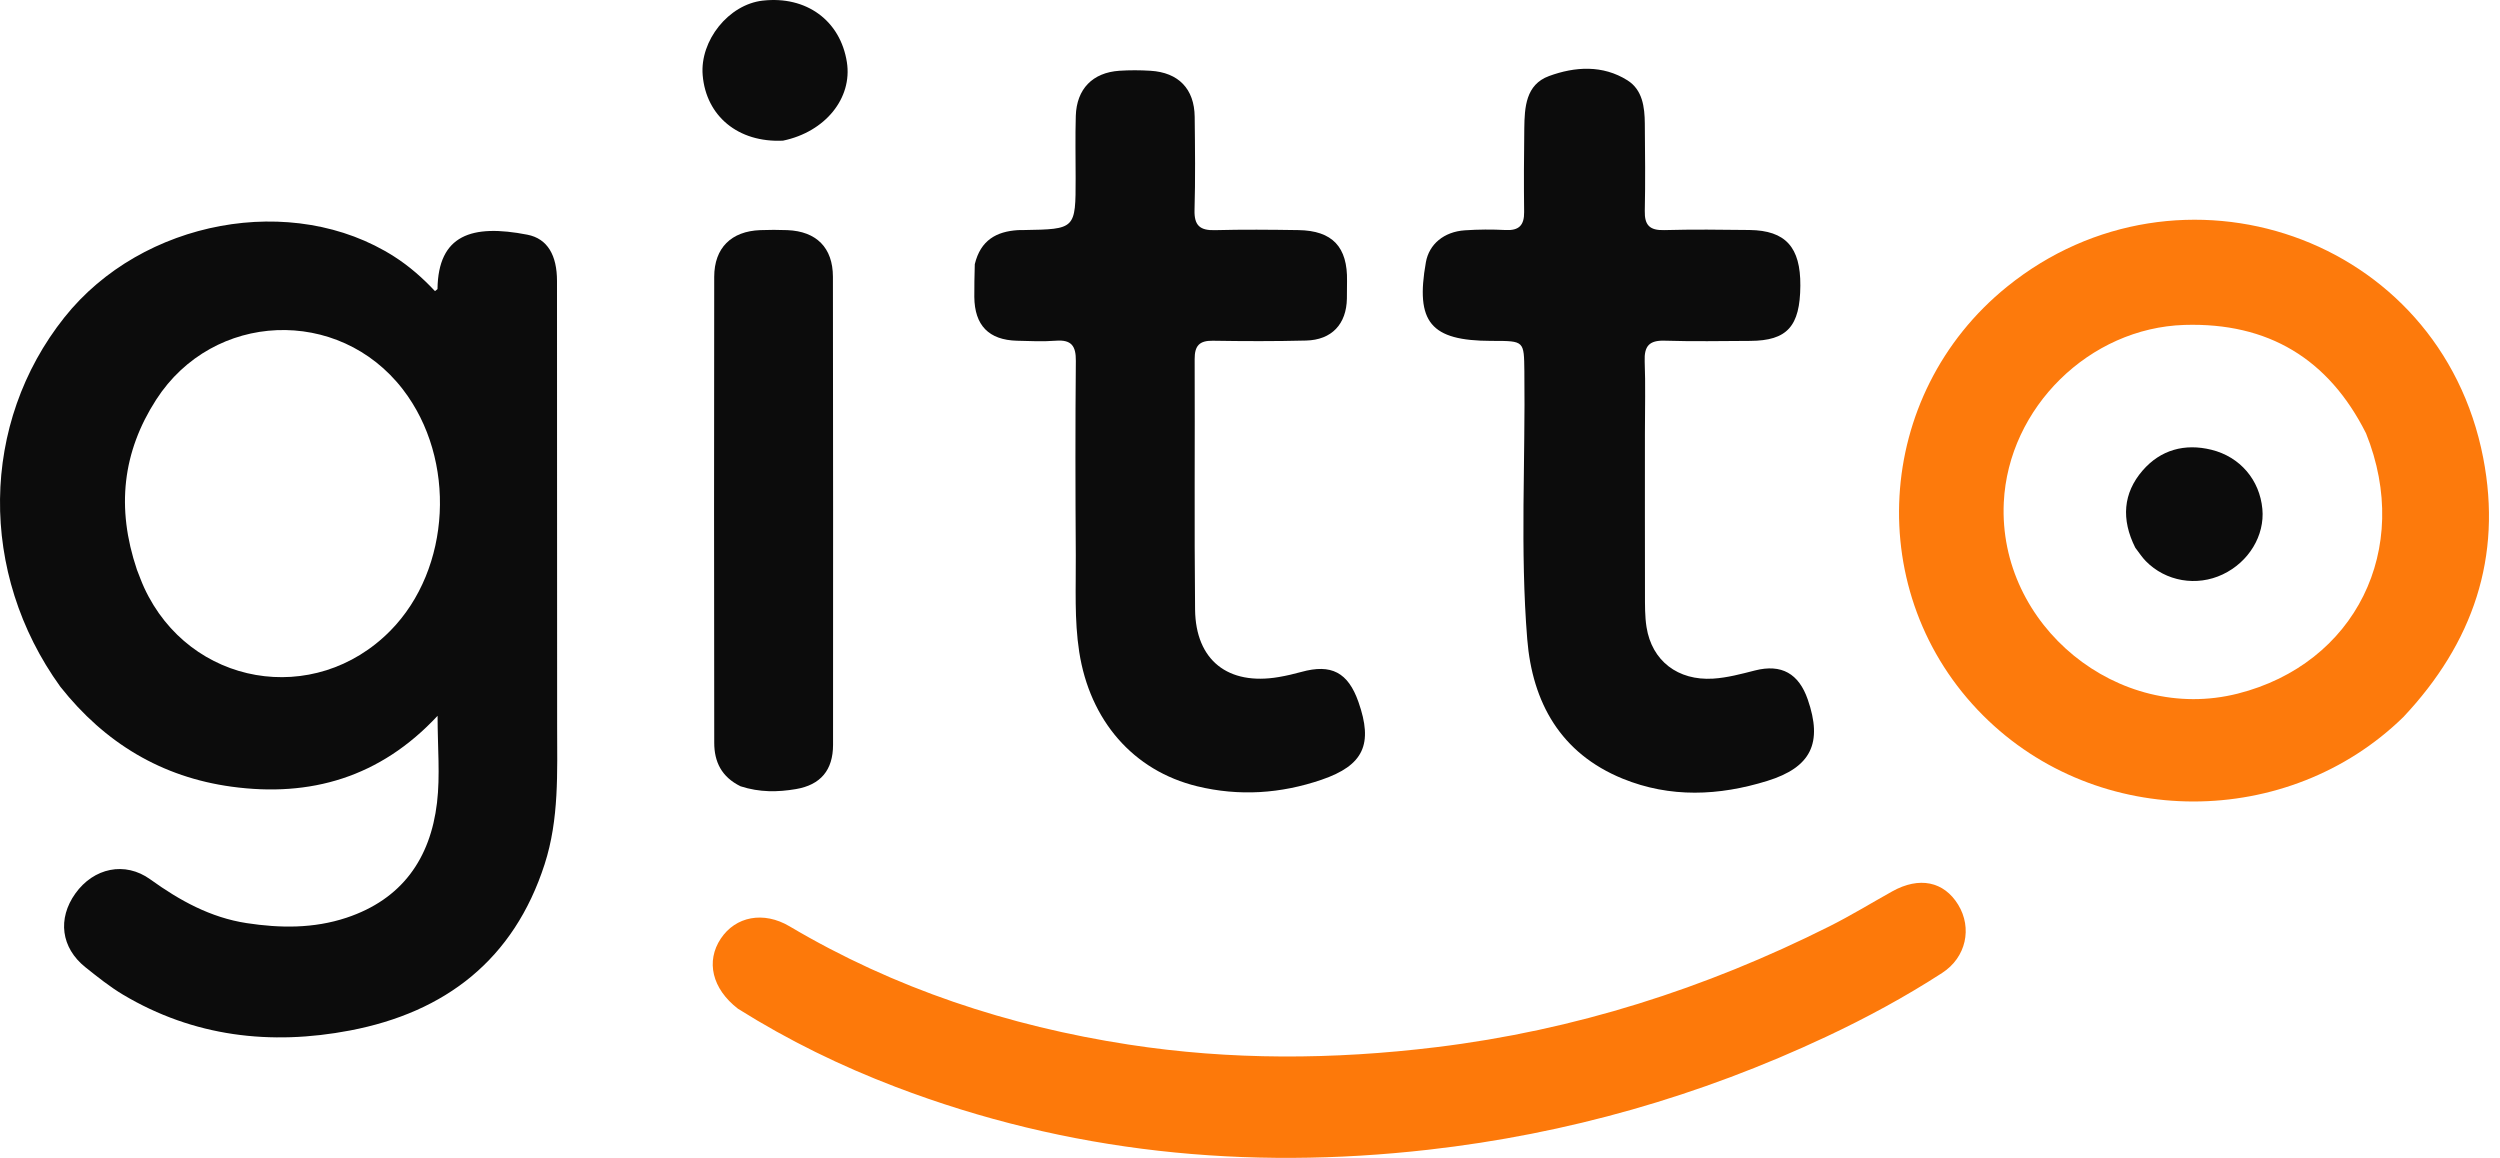
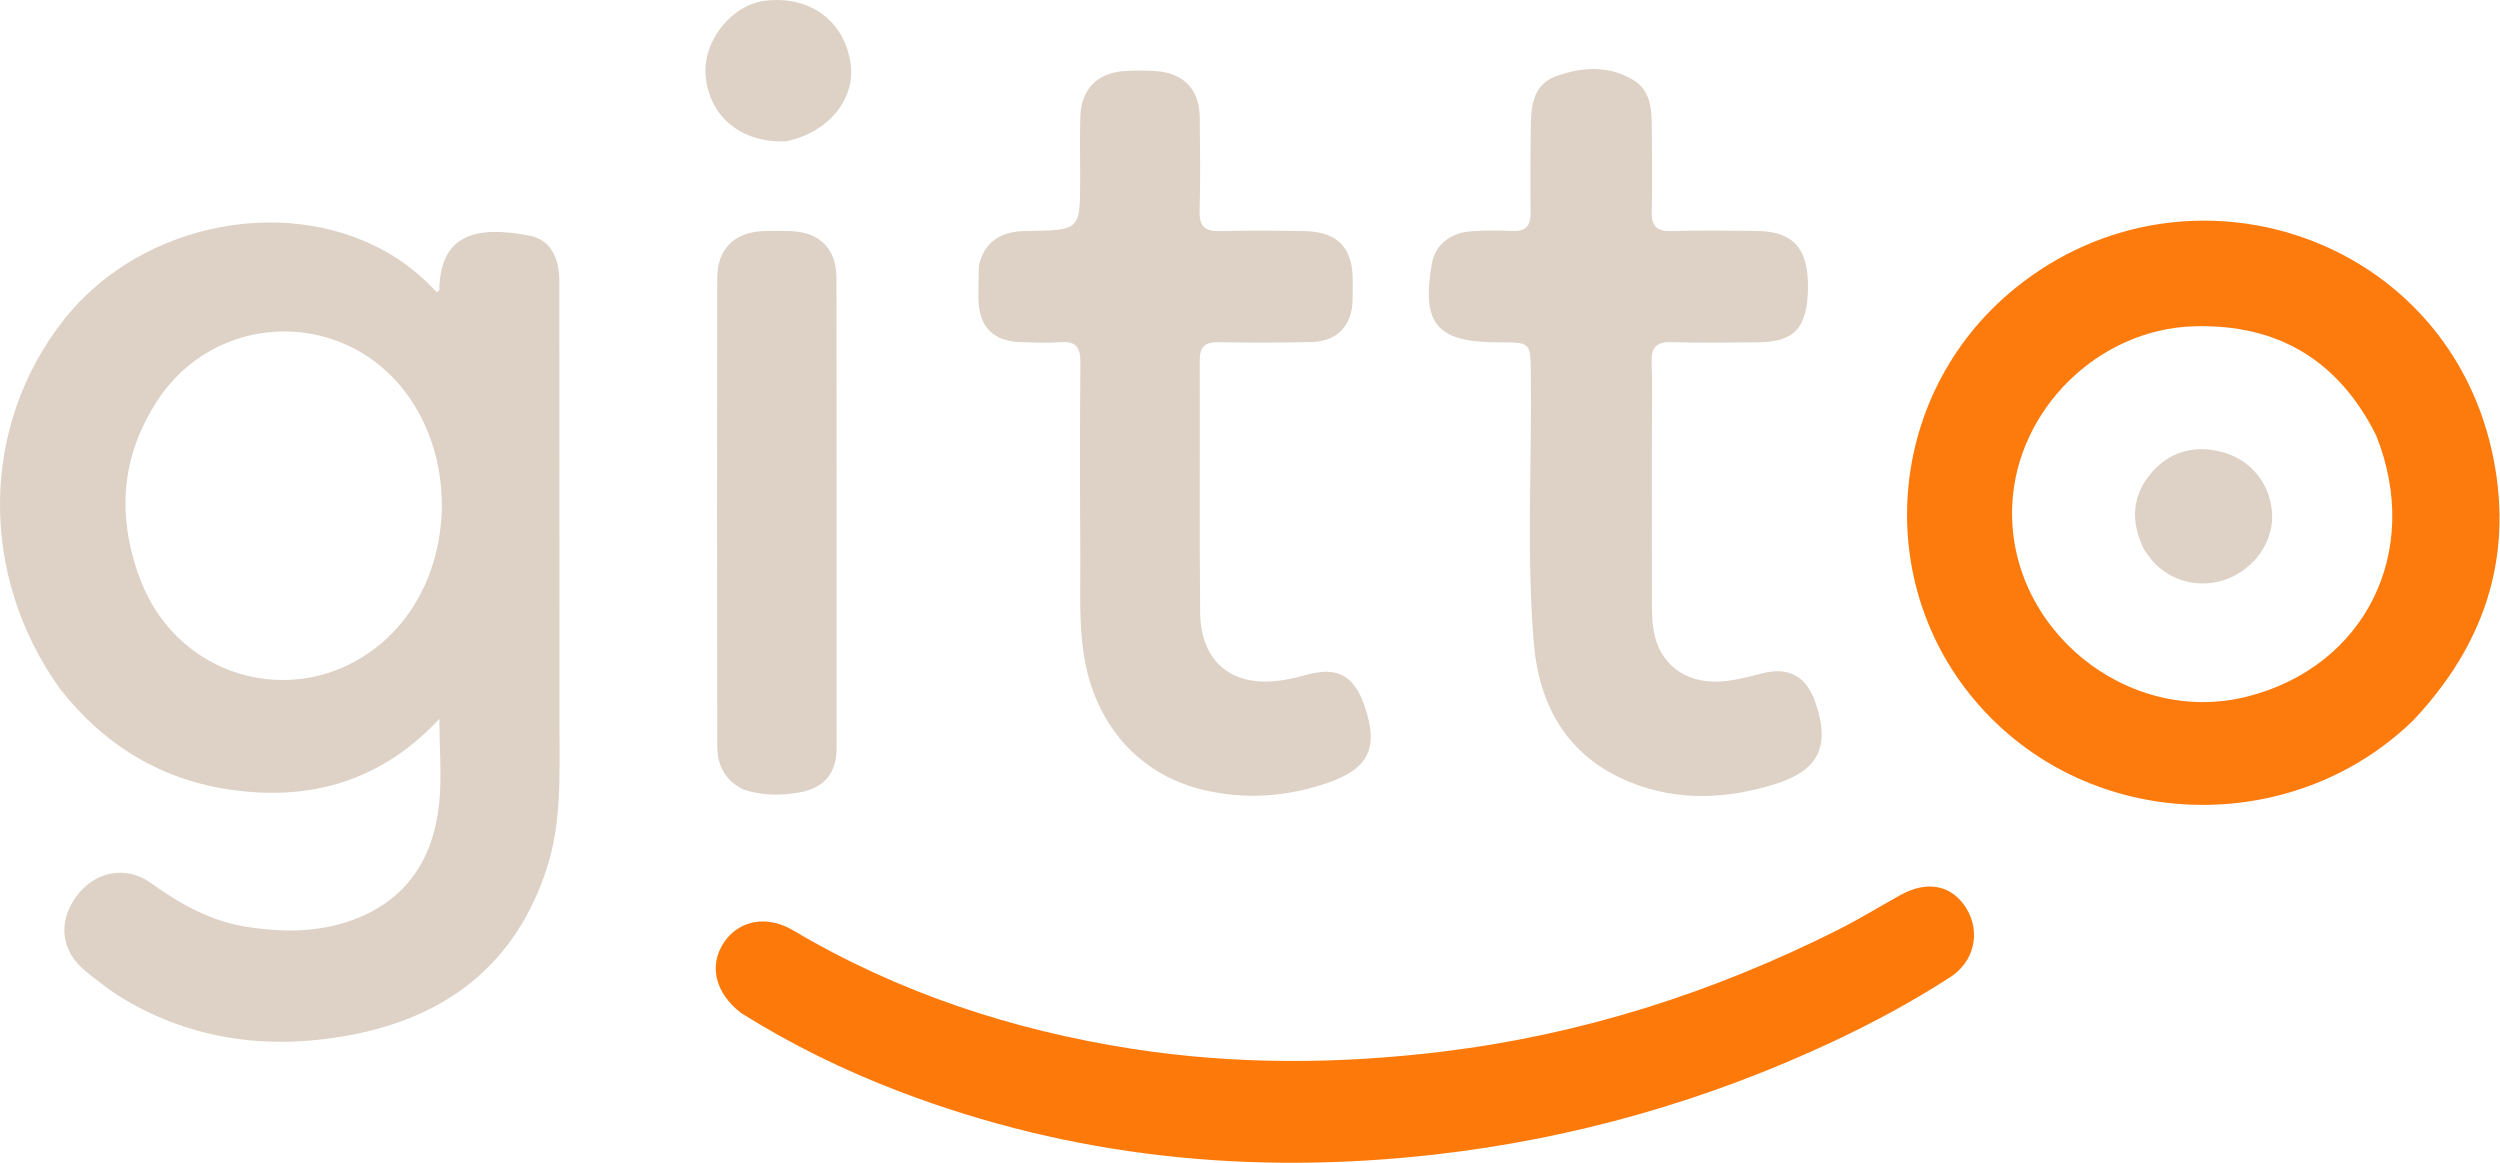
- <svg xmlns="http://www.w3.org/2000/svg" width="95" height="44" viewBox="0 0 95 44" fill="none">
-   <path d="M2.293 26.096C-0.827 21.772 -0.751 16.08 2.448 12.06C5.405 8.345 11.126 7.289 14.976 9.747C15.555 10.116 16.066 10.568 16.529 11.062C16.593 11.008 16.625 10.994 16.625 10.98C16.653 8.926 17.926 8.507 20.038 8.918C20.814 9.069 21.166 9.712 21.166 10.678C21.169 16.312 21.167 21.946 21.171 27.58C21.172 29.349 21.251 31.122 20.695 32.843C19.525 36.466 16.929 38.466 13.299 39.159C10.287 39.734 7.362 39.398 4.673 37.796C4.169 37.495 3.705 37.122 3.244 36.754C2.319 36.014 2.179 34.91 2.865 33.951C3.56 32.98 4.747 32.721 5.711 33.416C6.826 34.22 8.001 34.868 9.37 35.078C10.644 35.273 11.918 35.288 13.166 34.874C15.274 34.173 16.354 32.628 16.606 30.507C16.73 29.468 16.628 28.402 16.628 27.201C14.442 29.547 11.788 30.302 8.801 29.894C6.15 29.532 3.989 28.241 2.293 26.096ZM5.202 21.646C5.293 21.874 5.374 22.106 5.477 22.329C7.199 26.068 11.952 26.896 14.839 23.962C17.147 21.615 17.36 17.46 15.308 14.796C12.873 11.636 8.102 11.827 5.936 15.185C4.657 17.17 4.41 19.295 5.202 21.646Z" fill="#0C0C0C" />
-   <path d="M91.327 27.248C86.96 31.514 79.734 31.557 75.363 27.193C70.747 22.584 71.19 14.995 76.271 10.892C82.807 5.613 92.72 8.928 94.362 17.399C95.092 21.166 93.977 24.432 91.327 27.248ZM89.909 16.466C88.484 13.632 86.19 12.251 83.012 12.347C79.402 12.457 76.317 15.488 76.144 19.094C75.921 23.77 80.491 27.505 85.032 26.358C89.493 25.231 91.683 20.874 89.909 16.466Z" fill="#FD7A0C" />
-   <path d="M28.044 38.333C27.056 37.572 26.816 36.528 27.391 35.666C27.952 34.824 29.014 34.614 30.003 35.2C33.995 37.566 38.327 38.99 42.883 39.693C46.763 40.292 50.664 40.27 54.575 39.793C59.841 39.152 64.798 37.568 69.52 35.2C70.333 34.792 71.111 34.315 71.906 33.872C72.933 33.299 73.87 33.491 74.413 34.383C74.948 35.263 74.719 36.379 73.8 36.973C72.394 37.883 70.921 38.679 69.404 39.392C64.599 41.65 59.564 43.091 54.285 43.689C47.347 44.476 40.584 43.801 34.036 41.303C31.962 40.511 29.972 39.543 28.044 38.333Z" fill="#FD790A" />
-   <path d="M62.507 16.454C62.507 18.545 62.504 20.562 62.509 22.578C62.51 22.996 62.503 23.42 62.568 23.83C62.771 25.114 63.761 25.871 65.098 25.788C65.64 25.754 66.161 25.612 66.687 25.478C67.7 25.22 68.355 25.599 68.695 26.581C69.268 28.236 68.824 29.158 67.156 29.675C65.321 30.243 63.472 30.327 61.663 29.59C59.301 28.626 58.229 26.694 58.035 24.289C57.761 20.905 57.967 17.506 57.926 14.113C57.912 12.956 57.924 12.956 56.741 12.954C56.716 12.954 56.691 12.954 56.667 12.954C54.362 12.949 53.779 12.247 54.184 9.963C54.305 9.285 54.864 8.807 55.662 8.752C56.177 8.717 56.697 8.714 57.212 8.741C57.723 8.768 57.923 8.558 57.917 8.056C57.904 6.998 57.909 5.941 57.923 4.883C57.934 4.079 57.976 3.216 58.863 2.89C59.849 2.528 60.904 2.461 61.844 3.053C62.415 3.413 62.498 4.066 62.503 4.697C62.512 5.804 62.526 6.911 62.502 8.017C62.49 8.559 62.691 8.758 63.236 8.744C64.319 8.714 65.402 8.727 66.485 8.74C67.852 8.758 68.424 9.394 68.413 10.856C68.403 12.404 67.911 12.947 66.505 12.954C65.421 12.959 64.338 12.98 63.256 12.946C62.665 12.928 62.477 13.157 62.498 13.725C62.532 14.609 62.507 15.495 62.507 16.454Z" fill="#0C0C0C" />
-   <path d="M37.042 10.039C37.262 9.127 37.865 8.797 38.678 8.745C38.752 8.74 38.826 8.743 38.9 8.742C40.874 8.709 40.874 8.709 40.874 6.767C40.874 5.98 40.857 5.192 40.88 4.406C40.911 3.381 41.518 2.758 42.536 2.689C42.928 2.663 43.324 2.665 43.716 2.689C44.784 2.753 45.387 3.379 45.398 4.44C45.411 5.62 45.426 6.802 45.392 7.981C45.376 8.569 45.599 8.762 46.168 8.746C47.225 8.718 48.285 8.728 49.343 8.744C50.633 8.764 51.213 9.386 51.187 10.683C51.182 10.904 51.186 11.126 51.182 11.347C51.165 12.315 50.607 12.917 49.631 12.941C48.45 12.971 47.268 12.967 46.087 12.948C45.576 12.94 45.394 13.14 45.397 13.646C45.41 16.818 45.38 19.991 45.413 23.163C45.434 25.094 46.667 26.056 48.591 25.728C48.881 25.679 49.169 25.611 49.453 25.533C50.59 25.218 51.226 25.55 51.621 26.675C52.184 28.278 51.821 29.082 50.22 29.63C48.675 30.159 47.09 30.267 45.495 29.879C43.055 29.286 41.413 27.371 41.01 24.771C40.821 23.545 40.888 22.319 40.88 21.092C40.864 18.633 40.86 16.173 40.882 13.714C40.888 13.142 40.711 12.902 40.123 12.947C39.634 12.984 39.139 12.962 38.647 12.948C37.574 12.92 37.035 12.365 37.024 11.284C37.02 10.89 37.031 10.497 37.042 10.039Z" fill="#0C0C0C" />
-   <path d="M28.141 29.879C27.413 29.522 27.142 28.943 27.141 28.229C27.135 22.326 27.13 16.423 27.14 10.52C27.142 9.417 27.792 8.787 28.886 8.745C29.23 8.732 29.575 8.731 29.919 8.745C31.026 8.789 31.65 9.415 31.651 10.518C31.659 16.446 31.66 22.374 31.656 28.302C31.656 29.263 31.184 29.827 30.242 29.986C29.56 30.102 28.87 30.115 28.141 29.879Z" fill="#0C0C0C" />
-   <path d="M29.754 5.345C28.049 5.426 26.833 4.41 26.702 2.86C26.59 1.539 27.69 0.171 28.98 0.024C30.641 -0.165 31.935 0.781 32.182 2.365C32.394 3.724 31.368 5.009 29.754 5.345Z" fill="#0C0C0C" />
-   <path d="M81.141 20.813C80.6 19.736 80.676 18.738 81.421 17.878C82.1 17.095 83.017 16.84 84.034 17.091C85.128 17.361 85.868 18.241 85.97 19.34C86.064 20.351 85.455 21.357 84.464 21.827C83.476 22.297 82.297 22.096 81.539 21.321C81.403 21.182 81.294 21.015 81.141 20.813Z" fill="#0C0C0C" />
+ <svg xmlns="http://www.w3.org/2000/svg" width="86" height="40" viewBox="0 0 86 40" fill="none">
+   <path d="M2.084 23.723C-0.752 19.793 -0.683 14.618 2.225 10.964C4.914 7.586 10.114 6.627 13.614 8.861C14.141 9.197 14.606 9.607 15.026 10.056C15.085 10.008 15.113 9.995 15.113 9.982C15.139 8.115 16.296 7.733 18.216 8.107C18.921 8.245 19.242 8.829 19.242 9.707C19.245 14.829 19.243 19.951 19.246 25.073C19.247 26.681 19.319 28.293 18.814 29.857C17.75 33.151 15.39 34.969 12.09 35.599C9.352 36.122 6.693 35.816 4.248 34.36C3.79 34.087 3.368 33.747 2.949 33.412C2.109 32.74 1.981 31.736 2.605 30.865C3.237 29.982 4.315 29.746 5.192 30.378C6.206 31.109 7.274 31.699 8.518 31.889C9.676 32.066 10.834 32.08 11.969 31.703C13.886 31.066 14.868 29.662 15.097 27.734C15.209 26.789 15.116 25.82 15.116 24.728C13.129 26.861 10.716 27.548 8.001 27.176C5.591 26.847 3.626 25.673 2.084 23.723ZM4.729 19.678C4.812 19.885 4.886 20.097 4.979 20.299C6.545 23.698 10.865 24.451 13.49 21.783C15.588 19.65 15.782 15.873 13.916 13.451C11.703 10.579 7.365 10.752 5.397 13.805C4.234 15.609 4.009 17.541 4.729 19.678Z" fill="#DED1C5" />
+   <path d="M83.025 24.771C79.055 28.649 72.486 28.689 68.512 24.721C64.315 20.531 64.718 13.632 69.337 9.902C75.279 5.103 84.291 8.116 85.784 15.817C86.448 19.242 85.434 22.211 83.025 24.771ZM81.736 14.969C80.44 12.392 78.355 11.137 75.465 11.225C72.184 11.325 69.379 14.08 69.222 17.358C69.019 21.609 73.173 25.004 77.302 23.962C81.357 22.938 83.348 18.977 81.736 14.969Z" fill="#FD7A0C" />
+   <path d="M25.494 34.848C24.596 34.157 24.378 33.207 24.901 32.424C25.41 31.659 26.377 31.467 27.276 32C30.904 34.15 34.842 35.445 38.984 36.085C42.511 36.629 46.059 36.609 49.614 36.176C54.401 35.593 58.907 34.153 63.2 32C63.939 31.629 64.646 31.195 65.369 30.792C66.302 30.272 67.154 30.446 67.648 31.257C68.135 32.057 67.926 33.072 67.091 33.612C65.813 34.439 64.474 35.163 63.095 35.811C58.727 37.864 54.149 39.173 49.35 39.717C43.042 40.432 36.894 39.819 30.942 37.548C29.056 36.828 27.247 35.948 25.494 34.848Z" fill="#FD790A" />
+   <path d="M56.825 14.959C56.824 16.859 56.822 18.692 56.826 20.526C56.827 20.905 56.821 21.291 56.88 21.663C57.065 22.831 57.965 23.519 59.18 23.444C59.672 23.413 60.146 23.284 60.625 23.162C61.545 22.927 62.141 23.272 62.45 24.165C62.971 25.669 62.568 26.507 61.051 26.977C59.383 27.493 57.702 27.57 56.058 26.9C53.91 26.024 52.936 24.267 52.759 22.081C52.51 19.004 52.697 15.914 52.66 12.83C52.647 11.778 52.658 11.778 51.582 11.776C51.56 11.776 51.538 11.776 51.515 11.776C49.42 11.772 48.89 11.134 49.259 9.057C49.368 8.441 49.877 8.007 50.602 7.957C51.07 7.925 51.543 7.922 52.011 7.947C52.476 7.971 52.658 7.78 52.652 7.323C52.64 6.362 52.645 5.401 52.657 4.439C52.667 3.708 52.705 2.924 53.512 2.628C54.408 2.298 55.367 2.237 56.222 2.776C56.741 3.103 56.816 3.696 56.821 4.27C56.829 5.277 56.842 6.283 56.82 7.289C56.809 7.781 56.992 7.962 57.488 7.949C58.471 7.922 59.457 7.933 60.441 7.946C61.684 7.962 62.203 8.54 62.194 9.869C62.184 11.277 61.737 11.77 60.459 11.776C59.474 11.78 58.489 11.8 57.505 11.769C56.968 11.752 56.797 11.961 56.817 12.477C56.848 13.281 56.825 14.087 56.825 14.959Z" fill="#DED1C5" />
+   <path d="M33.675 9.126C33.874 8.298 34.423 7.997 35.162 7.95C35.229 7.946 35.297 7.948 35.364 7.947C37.158 7.917 37.158 7.917 37.158 6.152C37.158 5.436 37.142 4.72 37.164 4.005C37.192 3.073 37.744 2.507 38.669 2.445C39.025 2.421 39.386 2.423 39.742 2.444C40.712 2.503 41.261 3.071 41.271 4.036C41.283 5.109 41.297 6.183 41.266 7.255C41.251 7.79 41.454 7.965 41.971 7.951C42.932 7.925 43.895 7.934 44.857 7.949C46.03 7.968 46.558 8.533 46.533 9.712C46.529 9.913 46.533 10.114 46.529 10.315C46.514 11.195 46.006 11.742 45.119 11.765C44.046 11.792 42.971 11.788 41.897 11.771C41.433 11.764 41.268 11.945 41.27 12.405C41.282 15.289 41.254 18.173 41.285 21.057C41.303 22.813 42.425 23.688 44.174 23.389C44.437 23.344 44.699 23.283 44.957 23.211C45.992 22.926 46.569 23.228 46.928 24.25C47.44 25.708 47.11 26.438 45.654 26.936C44.25 27.417 42.809 27.516 41.359 27.163C39.141 26.624 37.648 24.883 37.282 22.519C37.11 21.404 37.171 20.29 37.163 19.174C37.149 16.939 37.145 14.703 37.166 12.467C37.171 11.947 37.01 11.729 36.476 11.77C36.031 11.803 35.581 11.783 35.134 11.771C34.158 11.745 33.668 11.241 33.658 10.258C33.654 9.9 33.664 9.543 33.675 9.126Z" fill="#DED1C5" />
+   <path d="M25.583 27.163C24.921 26.838 24.674 26.312 24.674 25.663C24.668 20.297 24.663 14.93 24.673 9.563C24.675 8.561 25.265 7.988 26.26 7.95C26.573 7.939 26.887 7.938 27.2 7.95C28.205 7.99 28.772 8.559 28.774 9.562C28.781 14.951 28.782 20.34 28.779 25.729C28.778 26.602 28.349 27.115 27.493 27.26C26.873 27.365 26.246 27.378 25.583 27.163Z" fill="#DED1C5" />
+   <path d="M27.049 4.859C25.499 4.932 24.393 4.009 24.274 2.6C24.173 1.4 25.172 0.155 26.346 0.022C27.855 -0.15 29.032 0.71 29.256 2.15C29.449 3.386 28.517 4.553 27.049 4.859Z" fill="#DED1C5" />
+   <path d="M73.765 18.921C73.273 17.942 73.341 17.035 74.019 16.253C74.636 15.541 75.47 15.309 76.394 15.537C77.389 15.783 78.062 16.582 78.154 17.582C78.24 18.501 77.686 19.415 76.785 19.843C75.887 20.27 74.816 20.087 74.126 19.383C74.002 19.256 73.903 19.105 73.765 18.921Z" fill="#DED1C5" />
</svg>
